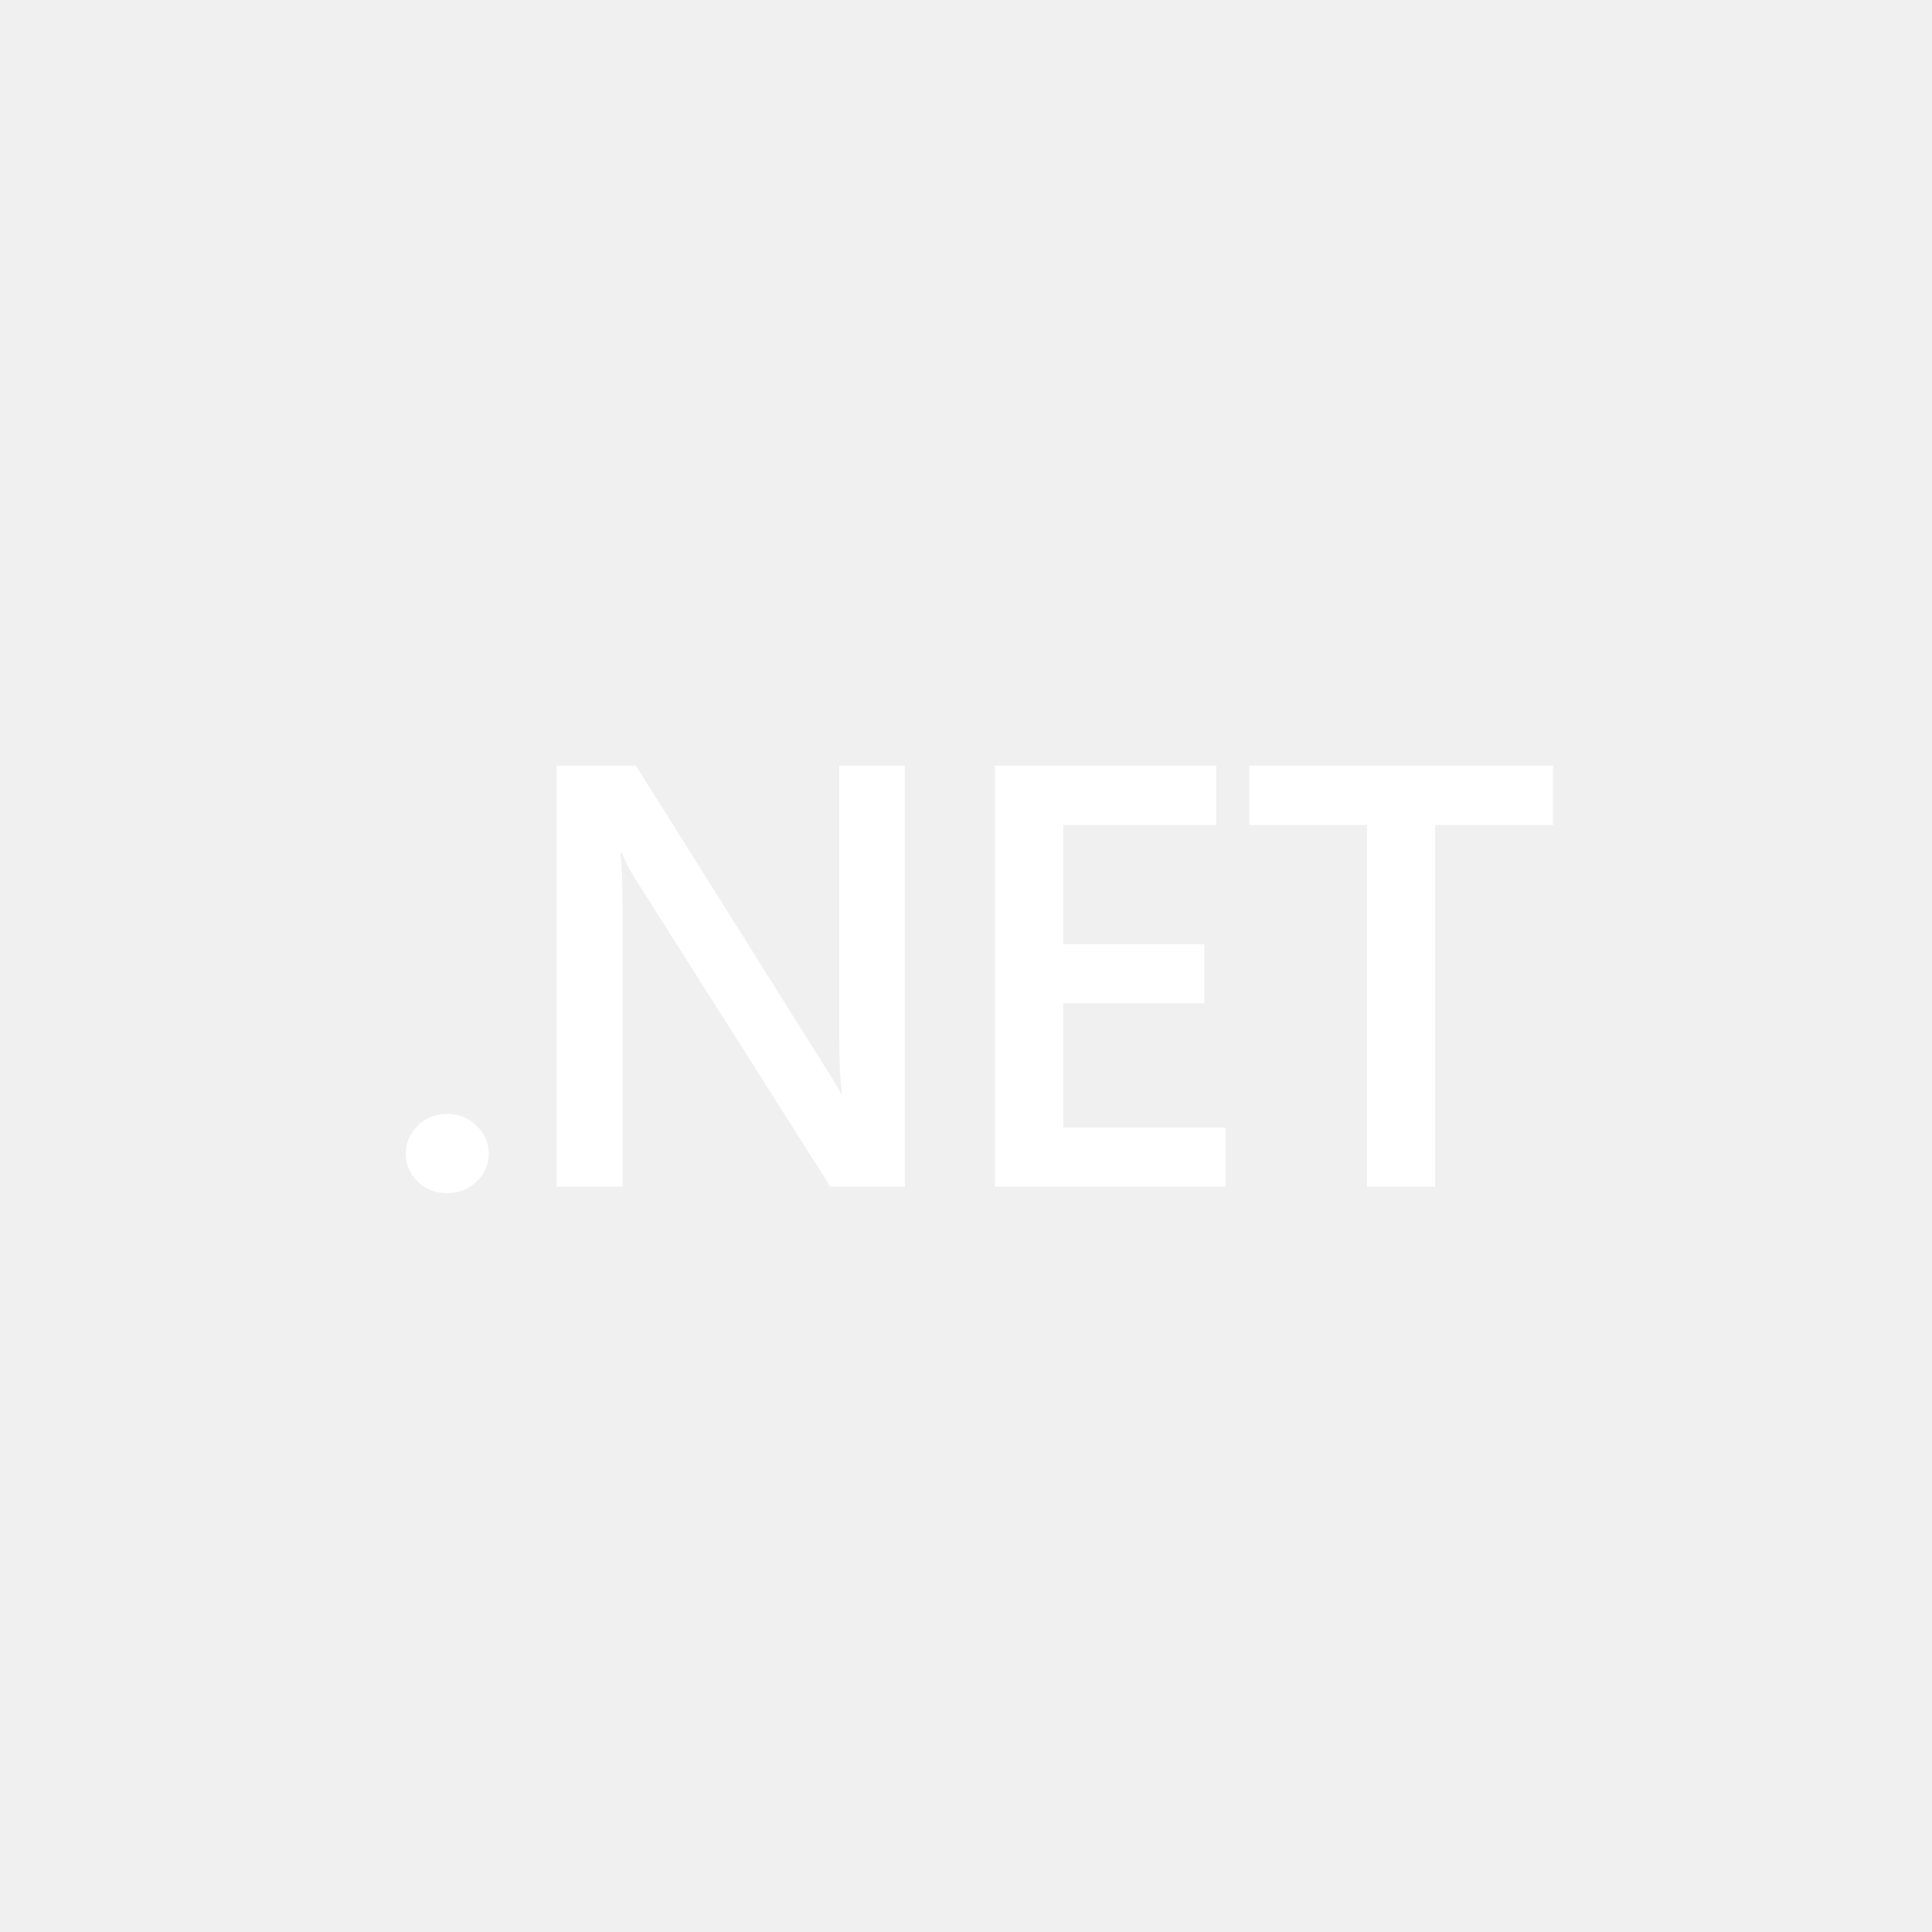
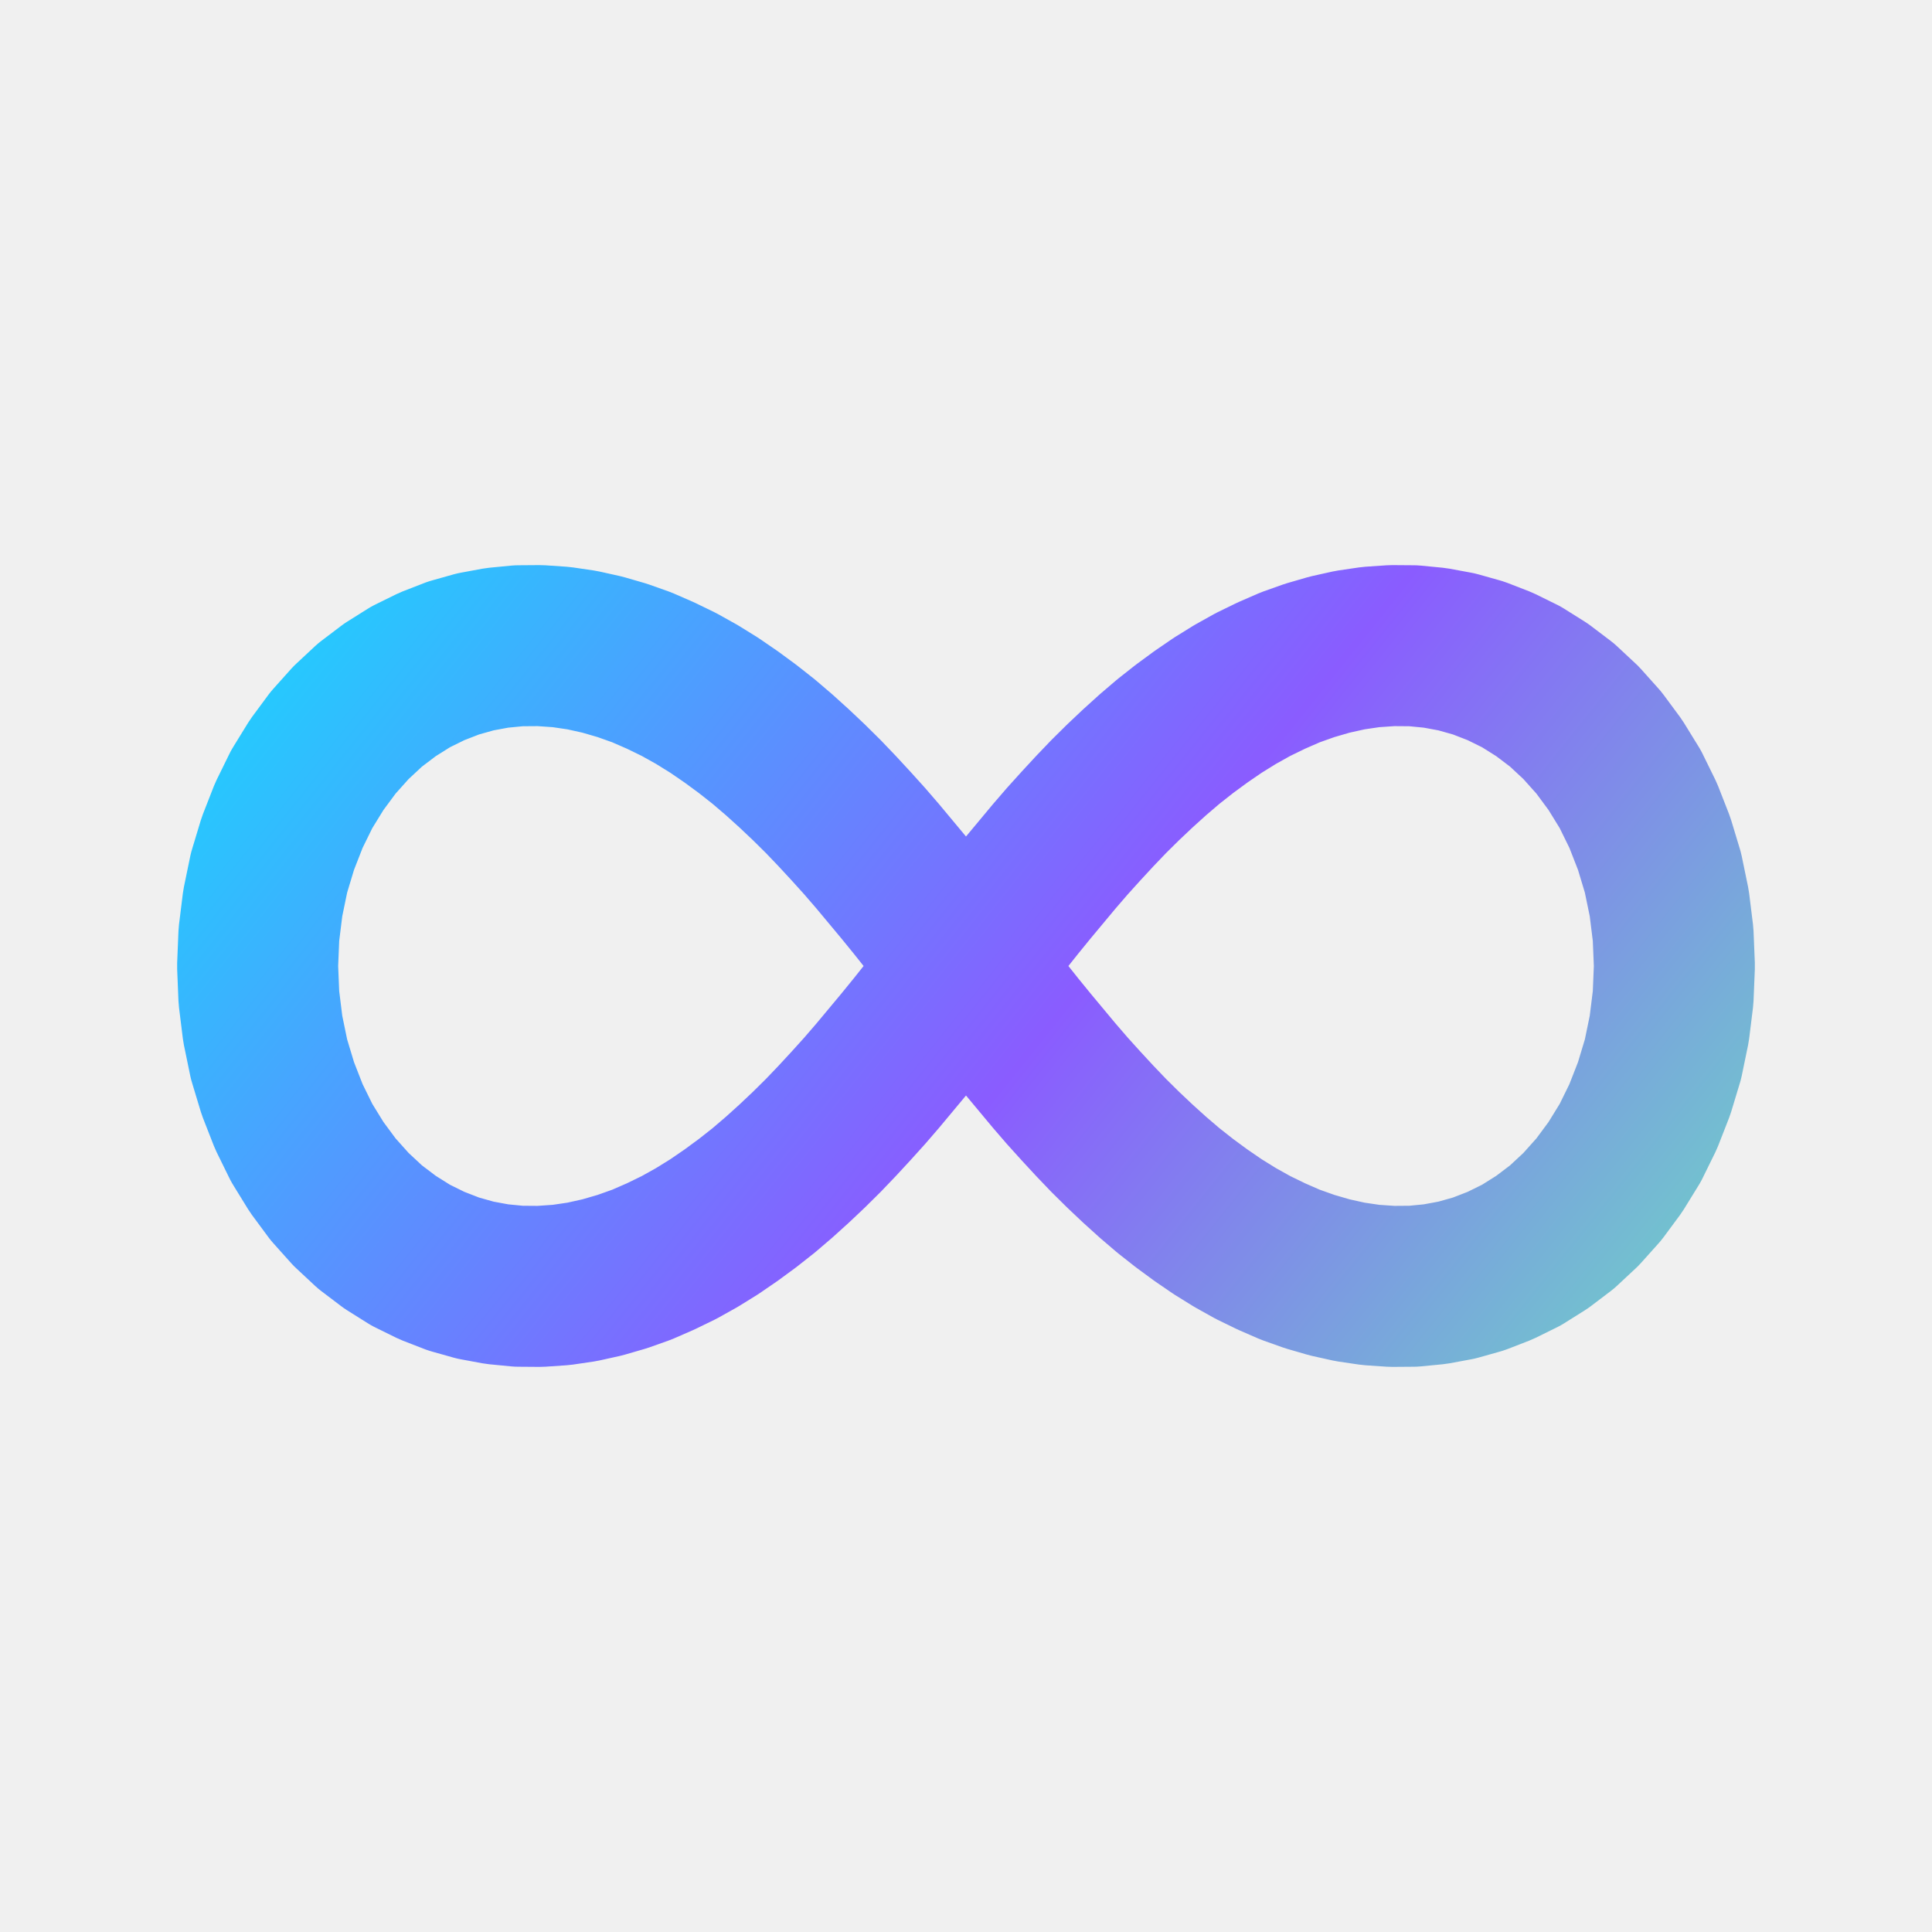
- <svg xmlns="http://www.w3.org/2000/svg" width="456" height="456" viewBox="0 0 456 456" version="1.1" xml:space="preserve" style="fill-rule:evenodd;clip-rule:evenodd;stroke-linejoin:round;stroke-miterlimit:2;">
-   <path d="m 105.5,281.609 c -2.703,0 -5.001,-0.9 -6.893,-2.702 -1.892,-1.848 -2.838,-4.042 -2.838,-6.582 0,-2.587 0.946,-4.804 2.838,-6.652 1.892,-1.848 4.19,-2.772 6.893,-2.772 2.748,0 5.068,0.924 6.96,2.772 1.937,1.848 2.906,4.064 2.906,6.652 0,2.54 -0.968,4.734 -2.906,6.582 -1.892,1.802 -4.212,2.702 -6.96,2.702 z" style="fill:#ffffff;fill-rule:nonzero;stroke-width:0.838" />
-   <path d="M 213.561,280.084 H 195.99 L 149.7,207.054 c -1.171,-1.848 -2.14,-3.765 -2.906,-5.751 h -0.406 c 0.361,2.125 0.541,6.675 0.541,13.65 v 65.132 h -15.543 v -99.36 h 18.719 l 44.737,71.298 c 1.892,2.957 3.109,4.989 3.649,6.098 h 0.27 c -0.45,-2.632 -0.676,-7.09 -0.676,-13.373 v -64.023 h 15.476 z" style="fill:#ffffff;fill-rule:nonzero;stroke-width:0.838" />
-   <path d="m 289.251,280.084 h -54.401 v -99.36 h 52.238 v 13.997 h -36.154 v 28.131 h 33.316 v 13.927 h -33.316 v 29.378 h 38.316 z" style="fill:#ffffff;fill-rule:nonzero;stroke-width:0.838" />
-   <path d="M 366.565,194.721 H 338.722 v 85.363 h -16.084 v -85.363 h -27.775 v -13.997 h 71.701 z" style="fill:#ffffff;fill-rule:nonzero;stroke-width:0.838" />
+ <svg xmlns="http://www.w3.org/2000/svg" viewBox="0 0 120 120" width="456" height="456">
+   <defs>
+     <linearGradient id="g" x1="10" y1="20" x2="110" y2="100" gradientUnits="userSpaceOnUse">
+       <stop offset="0" stop-color="#00F2FE" />
+       <stop offset=".55" stop-color="#8A5CFF" />
+       <stop offset="1" stop-color="#67F4B7" />
+     </linearGradient>
+   </defs>
+   <path class="stroke" pathLength="1" d="M60.00 60.00 L59.23 59.02 L58.46 58.04 L57.69 57.06 L56.91 56.08 L56.12 55.11 L55.32 54.15 L54.52 53.19 L53.70 52.24 L52.86 51.31 L52.01 50.39 L51.14 49.48 L50.24 48.59 L49.33 47.73 L48.39 46.88 L47.43 46.06 L46.44 45.28 L45.42 44.53 L44.37 43.81 L43.29 43.14 L42.18 42.52 L41.03 41.96 L39.86 41.45 L38.65 41.02 L37.41 40.66 L36.15 40.38 L34.86 40.19 L33.54 40.10 L32.21 40.11 L30.87 40.24 L29.52 40.49 L28.17 40.87 L26.83 41.39 L25.51 42.04 L24.22 42.85 L22.98 43.79 L21.80 44.89 L20.69 46.13 L19.67 47.51 L18.74 49.02 L17.94 50.65 L17.26 52.39 L16.71 54.21 L16.32 56.10 L16.08 58.04 L16.00 60.00 L16.08 61.96 L16.32 63.90 L16.71 65.79 L17.26 67.61 L17.94 69.35 L18.74 70.98 L19.67 72.49 L20.69 73.87 L21.80 75.11 L22.98 76.21 L24.22 77.15 L25.51 77.96 L26.83 78.61 L28.17 79.13 L29.52 79.51 L30.87 79.76 L32.21 79.89 L33.54 79.90 L34.86 79.81 L36.15 79.62 L37.41 79.34 L38.65 78.98 L39.86 78.55 L41.03 78.04 L42.18 77.48 L43.29 76.86 L44.37 76.19 L45.42 75.47 L46.44 74.72 L47.43 73.94 L48.39 73.12 L49.33 72.27 L50.24 71.41 L51.14 70.52 L52.01 69.61 L52.86 68.69 L53.70 67.76 L54.52 66.81 L55.32 65.85 L56.12 64.89 L56.91 63.92 L57.69 62.94 L58.46 61.96 L59.23 60.98 L60.00 60.00 L60.77 59.02 L61.54 58.04 L62.31 57.06 L63.09 56.08 L63.88 55.11 L64.68 54.15 L65.48 53.19 L66.30 52.24 L67.14 51.31 L67.99 50.39 L68.86 49.48 L69.76 48.59 L70.67 47.73 L71.61 46.88 L72.57 46.06 L73.56 45.28 L74.58 44.53 L75.63 43.81 L76.71 43.14 L77.82 42.52 L78.97 41.96 L80.14 41.45 L81.35 41.02 L82.59 40.66 L83.85 40.38 L85.14 40.19 L86.46 40.10 L87.79 40.11 L89.13 40.24 L90.48 40.49 L91.83 40.87 L93.17 41.39 L94.49 42.04 L95.78 42.85 L97.02 43.79 L98.20 44.89 L99.31 46.13 L100.33 47.51 L101.26 49.02 L102.06 50.65 L102.74 52.39 L103.29 54.21 L103.68 56.10 L103.92 58.04 L104.00 60.00 L103.92 61.96 L103.68 63.90 L103.29 65.79 L102.74 67.61 L102.06 69.35 L101.26 70.98 L100.33 72.49 L99.31 73.87 L98.20 75.11 L97.02 76.21 L95.78 77.15 L94.49 77.96 L93.17 78.61 L91.83 79.13 L90.48 79.51 L89.13 79.76 L87.79 79.89 L86.46 79.90 L85.14 79.81 L83.85 79.62 L82.59 79.34 L81.35 78.98 L80.14 78.55 L78.97 78.04 L77.82 77.48 L76.71 76.86 L75.63 76.19 L74.58 75.47 L73.56 74.72 L72.57 73.94 L71.61 73.12 L70.67 72.27 L69.76 71.41 L68.86 70.52 L67.99 69.61 L67.14 68.69 L66.30 67.76 L65.48 66.81 L64.68 65.85 L63.88 64.89 L63.09 63.92 L62.31 62.94 L61.54 61.96 L60.77 60.98 L60.00 60.00" fill="none" stroke="url(#g)" stroke-width="10" stroke-linecap="round" stroke-linejoin="round" />
</svg>
